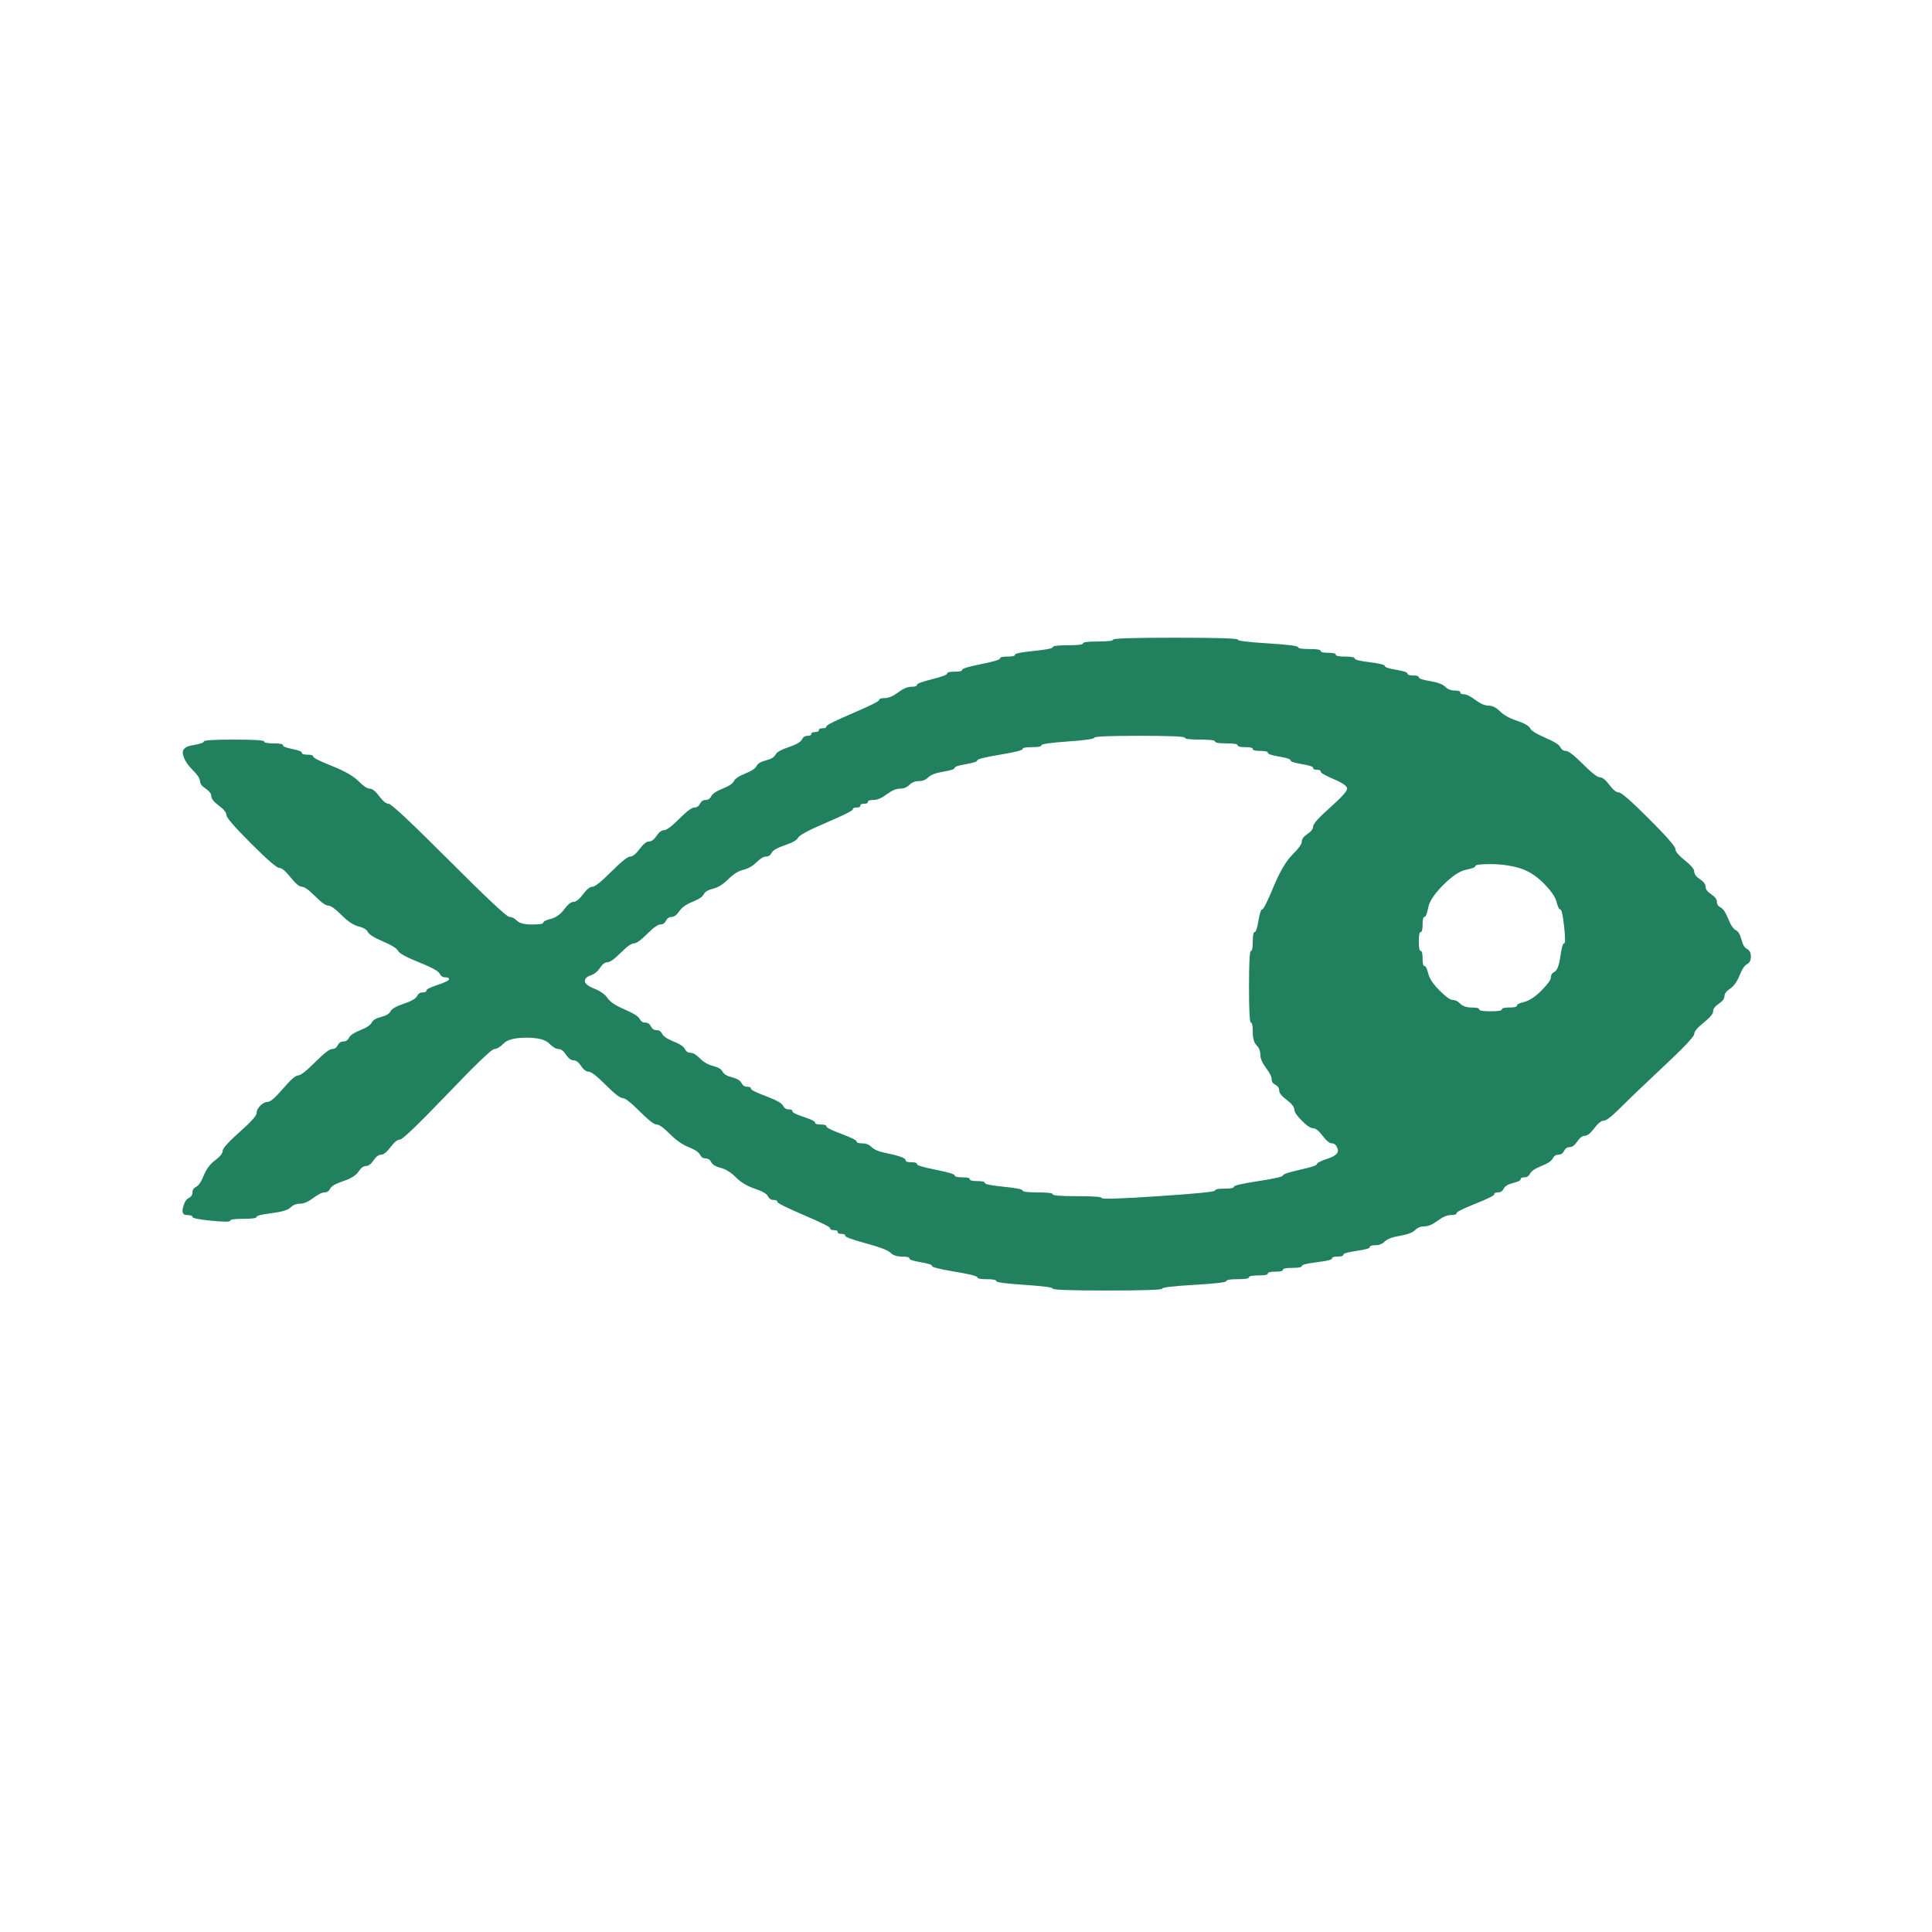
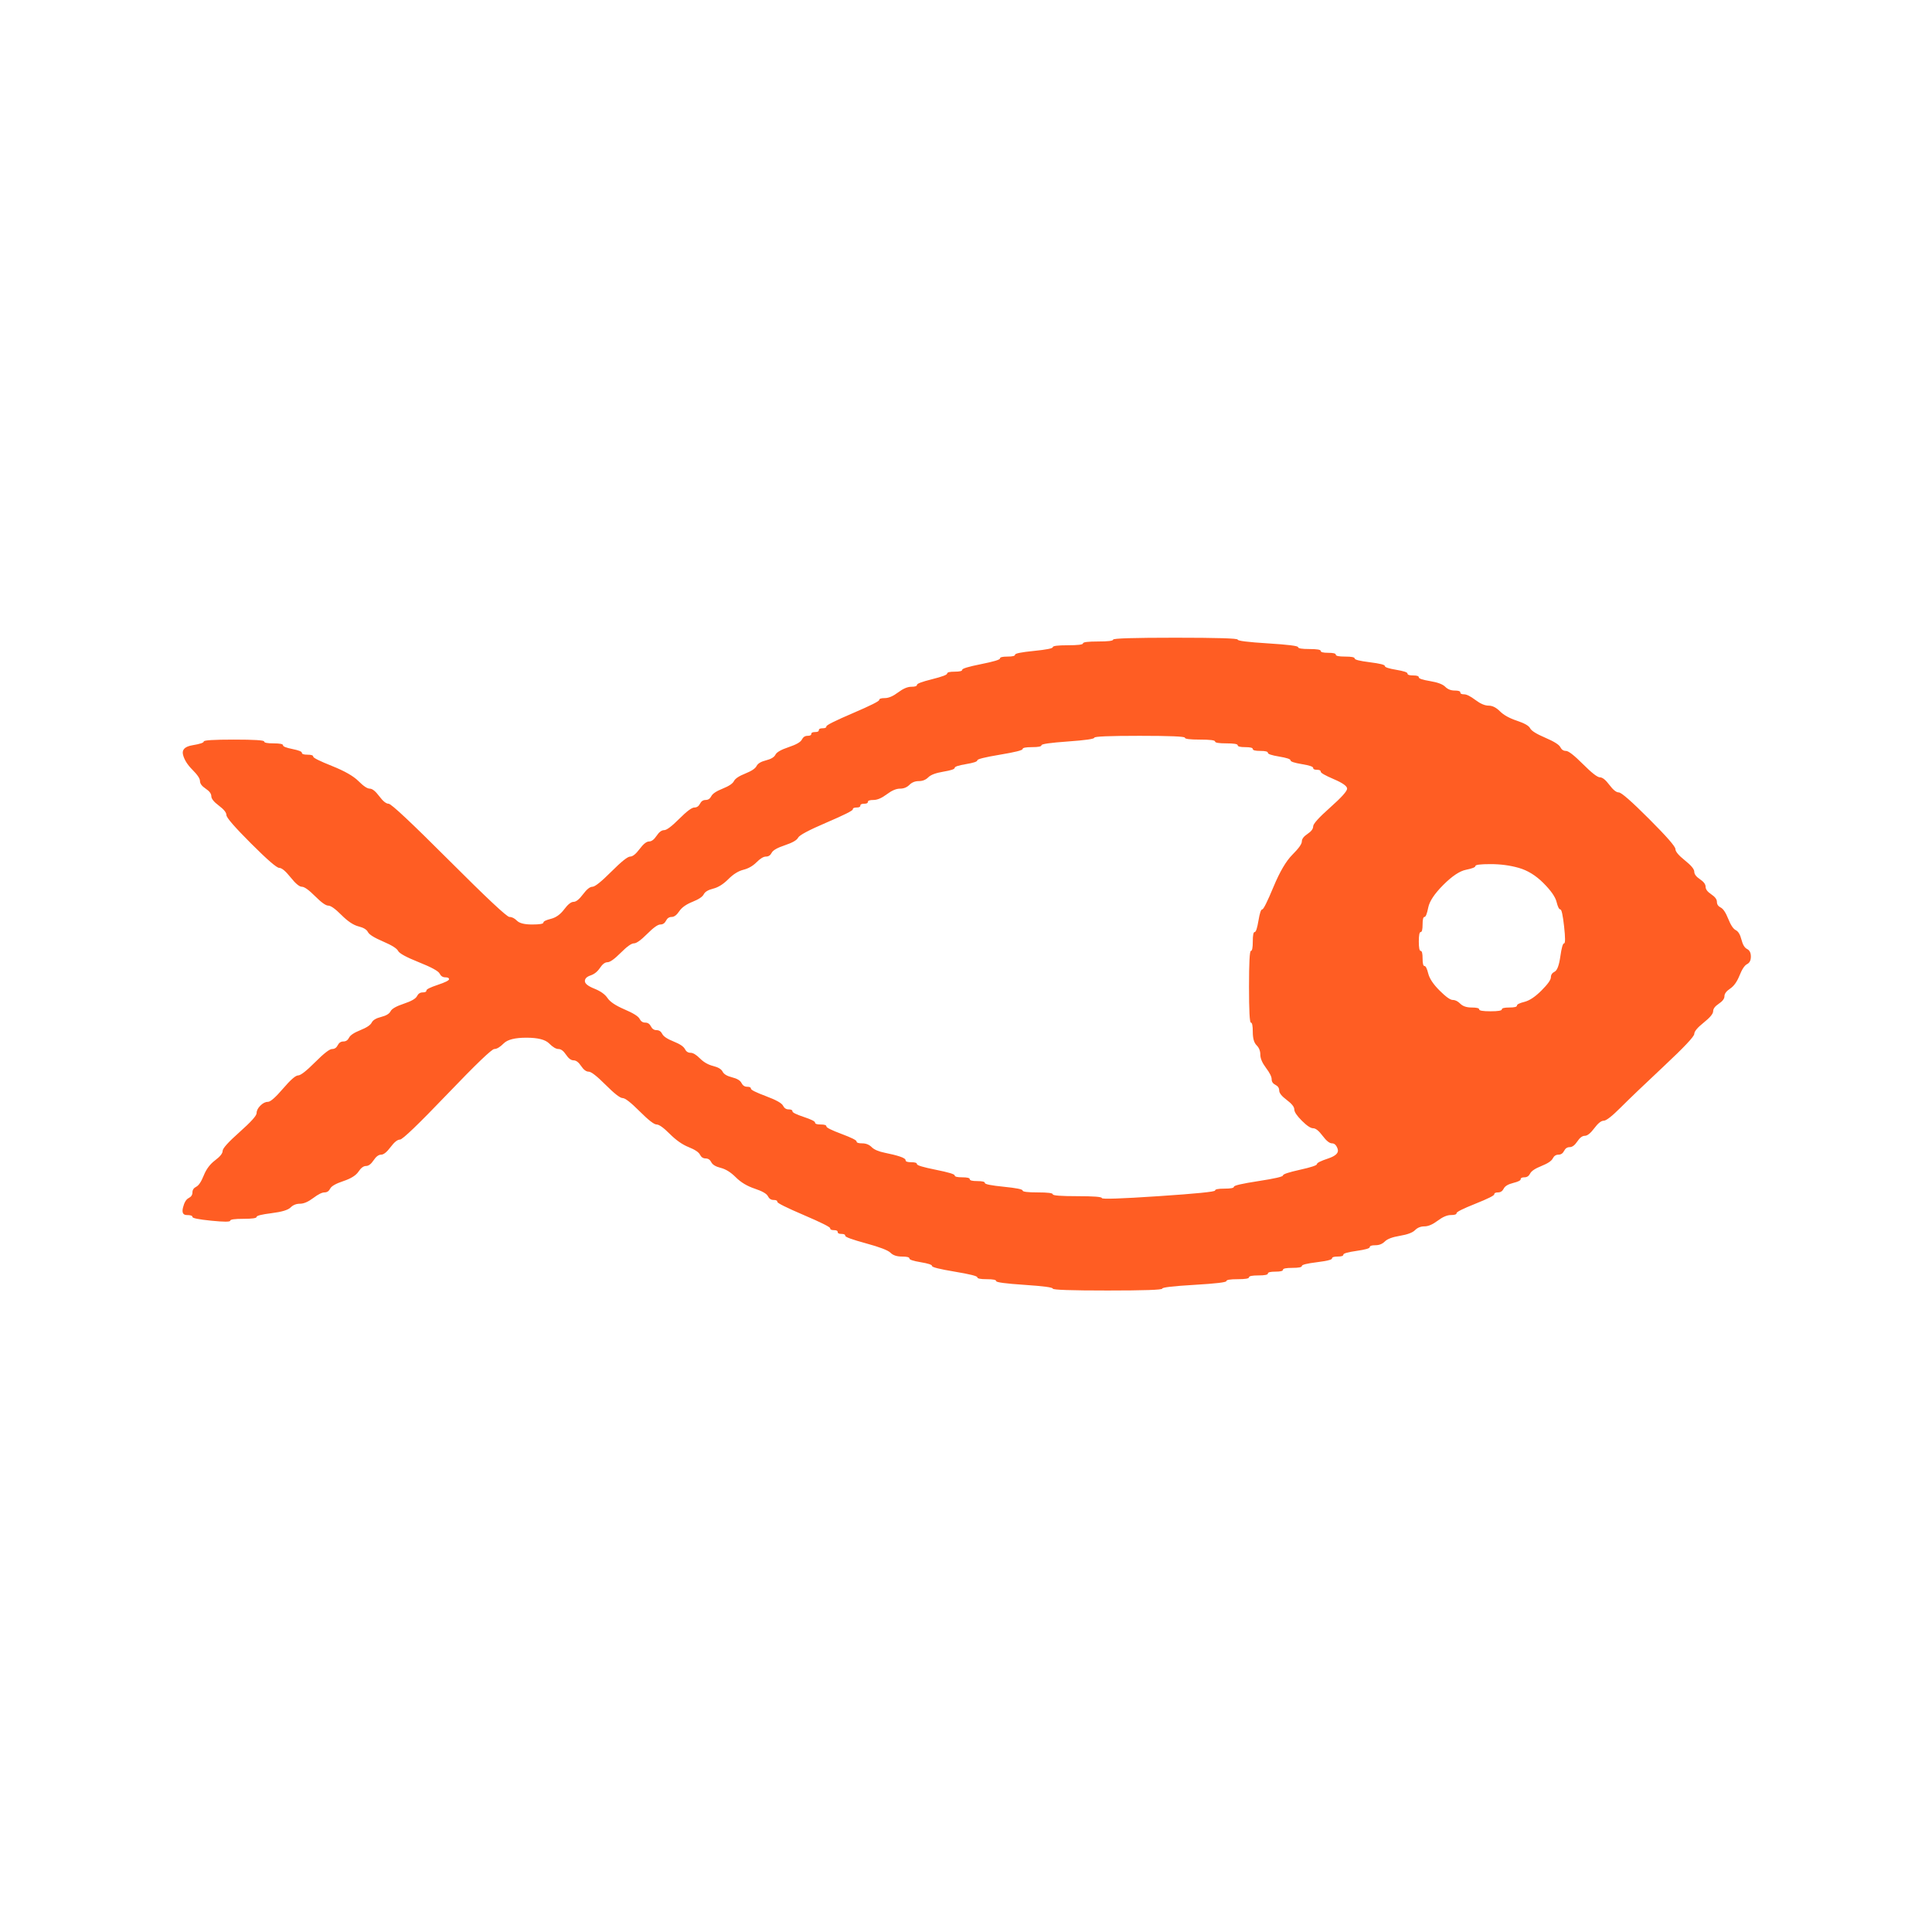
- <svg xmlns="http://www.w3.org/2000/svg" viewBox="0 0 512 512" fill="currentColor" color="#21815f">
+ <svg xmlns="http://www.w3.org/2000/svg" viewBox="0 0 512 512" fill="currentColor" color="#ff5d23">
  <path fill-rule="evenodd" d="M441 282.5 Q433 290 429.5 293.5 Q426 297 425 297 Q424 297 422.5 299 Q421 301 420 301 Q419 301 418 302.5 Q417 304 416 304 Q415 304 414.5 305 Q414 306 413 306 Q412 306 411.5 307 Q411 308 408.5 309 Q406 310 405.5 311 Q405 312 404 312 Q403 312 403 312.5 Q403 313 401 313.5 Q399 314 398.5 315 Q398 316 397 316 Q396 316 396 316.5 Q396 317 391 319 Q386 321 386 321.5 Q386 322 384.5 322 Q383 322 381 323.5 Q379 325 377.5 325 Q376 325 375 326 Q374 327 371 327.5 Q368 328 367 329 Q366 330 364.5 330 Q363 330 363 330.5 Q363 331 359.5 331.5 Q356 332 356 332.5 Q356 333 354.5 333 Q353 333 353 333.5 Q353 334 349 334.5 Q345 335 345 335.5 Q345 336 342.5 336 Q340 336 340 336.5 Q340 337 338 337 Q336 337 336 337.5 Q336 338 333.5 338 Q331 338 331 338.5 Q331 339 328 339 Q325 339 325 339.5 Q325 340 316.5 340.5 Q308 341 308 341.5 Q308 342 293.5 342 Q279 342 279 341.5 Q279 341 271.5 340.5 Q264 340 264 339.5 Q264 339 261.5 339 Q259 339 259 338.5 Q259 338 253 337 Q247 336 247 335.5 Q247 335 244 334.5 Q241 334 241 333.5 Q241 333 239 333 Q237 333 236 332 Q235 331 229.5 329.5 Q224 328 224 327.5 Q224 327 223 327 Q222 327 222 326.5 Q222 326 221 326 Q220 326 220 325.5 Q220 325 213 322 Q206 319 206 318.5 Q206 318 205 318 Q204 318 203.5 317 Q203 316 200 315 Q197 314 195 312 Q193 310 191 309.5 Q189 309 188.5 308 Q188 307 187 307 Q186 307 185.5 306 Q185 305 182.5 304 Q180 303 177.5 300.5 Q175 298 174 298 Q173 298 169.5 294.5 Q166 291 165 291 Q164 291 160.5 287.5 Q157 284 156 284 Q155 284 154 282.5 Q153 281 152 281 Q151 281 150 279.5 Q149 278 148 278 Q147 278 145.5 276.5 Q144 275 139.5 275 Q135 275 133.5 276.5 Q132 278 131 278 Q130 278 118.5 290 Q107 302 106 302 Q105 302 103.5 304 Q102 306 101 306 Q100 306 99 307.5 Q98 309 97 309 Q96 309 95 310.5 Q94 312 91 313 Q88 314 87.5 315 Q87 316 86 316 Q85 316 83 317.5 Q81 319 79.5 319 Q78 319 77 320 Q76 321 72 321.5 Q68 322 68 322.5 Q68 323 64.5 323 Q61 323 61 323.5 Q61 324 56 323.5 Q51 323 51 322.5 Q51 322 49.5 322 Q48 322 48.5 320 Q49 318 50 317.5 Q51 317 51 316 Q51 315 52 314.5 Q53 314 54 311.5 Q55 309 57 307.5 Q59 306 59 305 Q59 304 63.5 300 Q68 296 68 295 Q68 294 69 293 Q70 292 71 292 Q72 292 75 288.5 Q78 285 79 285 Q80 285 83.5 281.5 Q87 278 88 278 Q89 278 89.5 277 Q90 276 91 276 Q92 276 92.5 275 Q93 274 95.5 273 Q98 272 98.5 271 Q99 270 101 269.5 Q103 269 103.5 268 Q104 267 107 266 Q110 265 110.5 264 Q111 263 112 263 Q113 263 113 262.5 Q113 262 116 261 Q119 260 119 259.5 Q119 259 118 259 Q117 259 116.5 258 Q116 257 111 255 Q106 253 105.5 252 Q105 251 101.5 249.5 Q98 248 97.5 247 Q97 246 95 245.5 Q93 245 90.5 242.5 Q88 240 87 240 Q86 240 83.5 237.5 Q81 235 80 235 Q79 235 77 232.5 Q75 230 74 230 Q73 230 66.5 223.5 Q60 217 60 216 Q60 215 58 213.5 Q56 212 56 211 Q56 210 54.5 209 Q53 208 53 207 Q53 206 51 204 Q49 202 48.5 200 Q48 198 51 197.5 Q54 197 54 196.5 Q54 196 62 196 Q70 196 70 196.5 Q70 197 72.5 197 Q75 197 75 197.5 Q75 198 77.5 198.5 Q80 199 80 199.5 Q80 200 81.5 200 Q83 200 83 200.5 Q83 201 88 203 Q93 205 95 207 Q97 209 98 209 Q99 209 100.5 211 Q102 213 103 213 Q104 213 119 228 Q134 243 135 243 Q136 243 137 244 Q138 245 141 245 Q144 245 144 244.5 Q144 244 146 243.5 Q148 243 149.5 241 Q151 239 152 239 Q153 239 154.5 237 Q156 235 157 235 Q158 235 162 231 Q166 227 167 227 Q168 227 169.5 225 Q171 223 172 223 Q173 223 174 221.5 Q175 220 176 220 Q177 220 180 217 Q183 214 184 214 Q185 214 185.5 213 Q186 212 187 212 Q188 212 188.5 211 Q189 210 191.5 209 Q194 208 194.5 207 Q195 206 197.5 205 Q200 204 200.5 203 Q201 202 203 201.5 Q205 201 205.5 200 Q206 199 209 198 Q212 197 212.5 196 Q213 195 214 195 Q215 195 215 194.5 Q215 194 216 194 Q217 194 217 193.5 Q217 193 218 193 Q219 193 219 192.5 Q219 192 226 189 Q233 186 233 185.5 Q233 185 234.5 185 Q236 185 238 183.5 Q240 182 241.5 182 Q243 182 243 181.5 Q243 181 247 180 Q251 179 251 178.5 Q251 178 253 178 Q255 178 255 177.5 Q255 177 260 176 Q265 175 265 174.5 Q265 174 267 174 Q269 174 269 173.5 Q269 173 274 172.5 Q279 172 279 171.5 Q279 171 283 171 Q287 171 287 170.5 Q287 170 291 170 Q295 170 295 169.5 Q295 169 311.5 169 Q328 169 328 169.5 Q328 170 336 170.5 Q344 171 344 171.5 Q344 172 347 172 Q350 172 350 172.5 Q350 173 352 173 Q354 173 354 173.5 Q354 174 356.5 174 Q359 174 359 174.5 Q359 175 363 175.5 Q367 176 367 176.5 Q367 177 370 177.5 Q373 178 373 178.5 Q373 179 374.5 179 Q376 179 376 179.5 Q376 180 379 180.5 Q382 181 383 182 Q384 183 385.5 183 Q387 183 387 183.5 Q387 184 388 184 Q389 184 391 185.5 Q393 187 394.5 187 Q396 187 397.5 188.5 Q399 190 402 191 Q405 192 405.5 193 Q406 194 409.5 195.5 Q413 197 413.5 198 Q414 199 415 199 Q416 199 419.5 202.5 Q423 206 424 206 Q425 206 426.5 208 Q428 210 429 210 Q430 210 437 217 Q444 224 444 225 Q444 226 446.5 228 Q449 230 449 231 Q449 232 450.5 233 Q452 234 452 235 Q452 236 453.5 237 Q455 238 455 239 Q455 240 456 240.5 Q457 241 458 243.5 Q459 246 460 246.5 Q461 247 461.5 249 Q462 251 463 251.5 Q464 252 464 253.5 Q464 255 463 255.5 Q462 256 461 258.5 Q460 261 458.5 262 Q457 263 457 264 Q457 265 455.5 266 Q454 267 454 268 Q454 269 451.5 271 Q449 273 449 274 Q449 275 441 282.5Z     M234.5 305.5 Q237 306 238.5 306.5 Q240 307 240 307.5 Q240 308 241.5 308 Q243 308 243 308.5 Q243 309 248 310 Q253 311 253 311.5 Q253 312 255 312 Q257 312 257 312.5 Q257 313 259 313 Q261 313 261 313.5 Q261 314 266 314.5 Q271 315 271 315.5 Q271 316 275 316 Q279 316 279 316.5 Q279 317 285.5 317 Q292 317 292 317.5 Q292 318 307 317 Q322 316 322 315.5 Q322 315 324.5 315 Q327 315 327 314.5 Q327 314 333.5 313 Q340 312 340 311.5 Q340 311 344.5 310 Q349 309 349 308.5 Q349 308 352 307 Q355 306 354.5 304.5 Q354 303 353 303 Q352 303 350.5 301 Q349 299 348 299 Q347 299 345 297 Q343 295 343 294 Q343 293 341 291.5 Q339 290 339 289 Q339 288 338 287.5 Q337 287 337 286 Q337 285 335.5 283 Q334 281 334 279.5 Q334 278 333 277 Q332 276 332 273.5 Q332 271 331.5 271 Q331 271 331 261.5 Q331 252 331.5 252 Q332 252 332 249.5 Q332 247 332.5 247 Q333 247 333.5 244 Q334 241 334.5 241 Q335 241 337.5 235 Q340 229 342.5 226.5 Q345 224 345 223 Q345 222 346.5 221 Q348 220 348 219 Q348 218 352.5 214 Q357 210 357 209 Q357 208 353.5 206.5 Q350 205 350 204.5 Q350 204 349 204 Q348 204 348 203.5 Q348 203 345 202.5 Q342 202 342 201.5 Q342 201 339 200.5 Q336 200 336 199.5 Q336 199 334 199 Q332 199 332 198.5 Q332 198 330 198 Q328 198 328 197.5 Q328 197 325 197 Q322 197 322 196.5 Q322 196 318 196 Q314 196 314 195.5 Q314 195 302 195 Q290 195 290 195.5 Q290 196 283 196.5 Q276 197 276 197.5 Q276 198 273.5 198 Q271 198 271 198.5 Q271 199 265 200 Q259 201 259 201.5 Q259 202 256 202.5 Q253 203 253 203.5 Q253 204 250 204.5 Q247 205 246 206 Q245 207 243.5 207 Q242 207 241 208 Q240 209 238.5 209 Q237 209 235 210.5 Q233 212 231.5 212 Q230 212 230 212.5 Q230 213 229 213 Q228 213 228 213.5 Q228 214 227 214 Q226 214 226 214.5 Q226 215 219 218 Q212 221 211.5 222 Q211 223 208 224 Q205 225 204.5 226 Q204 227 203 227 Q202 227 200.5 228.5 Q199 230 197 230.5 Q195 231 193 233 Q191 235 189 235.5 Q187 236 186.5 237 Q186 238 183.5 239 Q181 240 180 241.5 Q179 243 178 243 Q177 243 176.5 244 Q176 245 175 245 Q174 245 171.5 247.5 Q169 250 168 250 Q167 250 164.5 252.5 Q162 255 161 255 Q160 255 159 256.5 Q158 258 156.5 258.5 Q155 259 155 260 Q155 261 157.5 262 Q160 263 161 264.5 Q162 266 165.5 267.5 Q169 269 169.5 270 Q170 271 171 271 Q172 271 172.5 272 Q173 273 174 273 Q175 273 175.5 274 Q176 275 178.5 276 Q181 277 181.5 278 Q182 279 183 279 Q184 279 185.5 280.5 Q187 282 189 282.5 Q191 283 191.5 284 Q192 285 194 285.5 Q196 286 196.5 287 Q197 288 198 288 Q199 288 199 288.5 Q199 289 203 290.5 Q207 292 207.5 293 Q208 294 209 294 Q210 294 210 294.5 Q210 295 213 296 Q216 297 216 297.5 Q216 298 217.5 298 Q219 298 219 298.5 Q219 299 223 300.5 Q227 302 227 302.5 Q227 303 228.5 303 Q230 303 231 304 Q232 305 234.5 305.5Z     M402.5 230 Q399 229 395 229 Q391 229 391 229.5 Q391 230 388.5 230.5 Q386 231 382.5 234.5 Q379 238 378.5 240.5 Q378 243 377.5 243 Q377 243 377 245 Q377 247 376.5 247 Q376 247 376 249.5 Q376 252 376.5 252 Q377 252 377 254 Q377 256 377.5 256 Q378 256 378.5 258 Q379 260 381.5 262.5 Q384 265 385 265 Q386 265 387 266 Q388 267 390 267 Q392 267 392 267.5 Q392 268 395 268 Q398 268 398 267.5 Q398 267 400 267 Q402 267 402 266.5 Q402 266 404 265.5 Q406 265 408.5 262.5 Q411 260 411 259 Q411 258 412 257.5 Q413 257 413.5 253.5 Q414 250 414.5 250 Q415 250 414.5 245.5 Q414 241 413.5 241 Q413 241 412.5 239 Q412 237 409 234 Q406 231 402.5 230Z" />
</svg>
